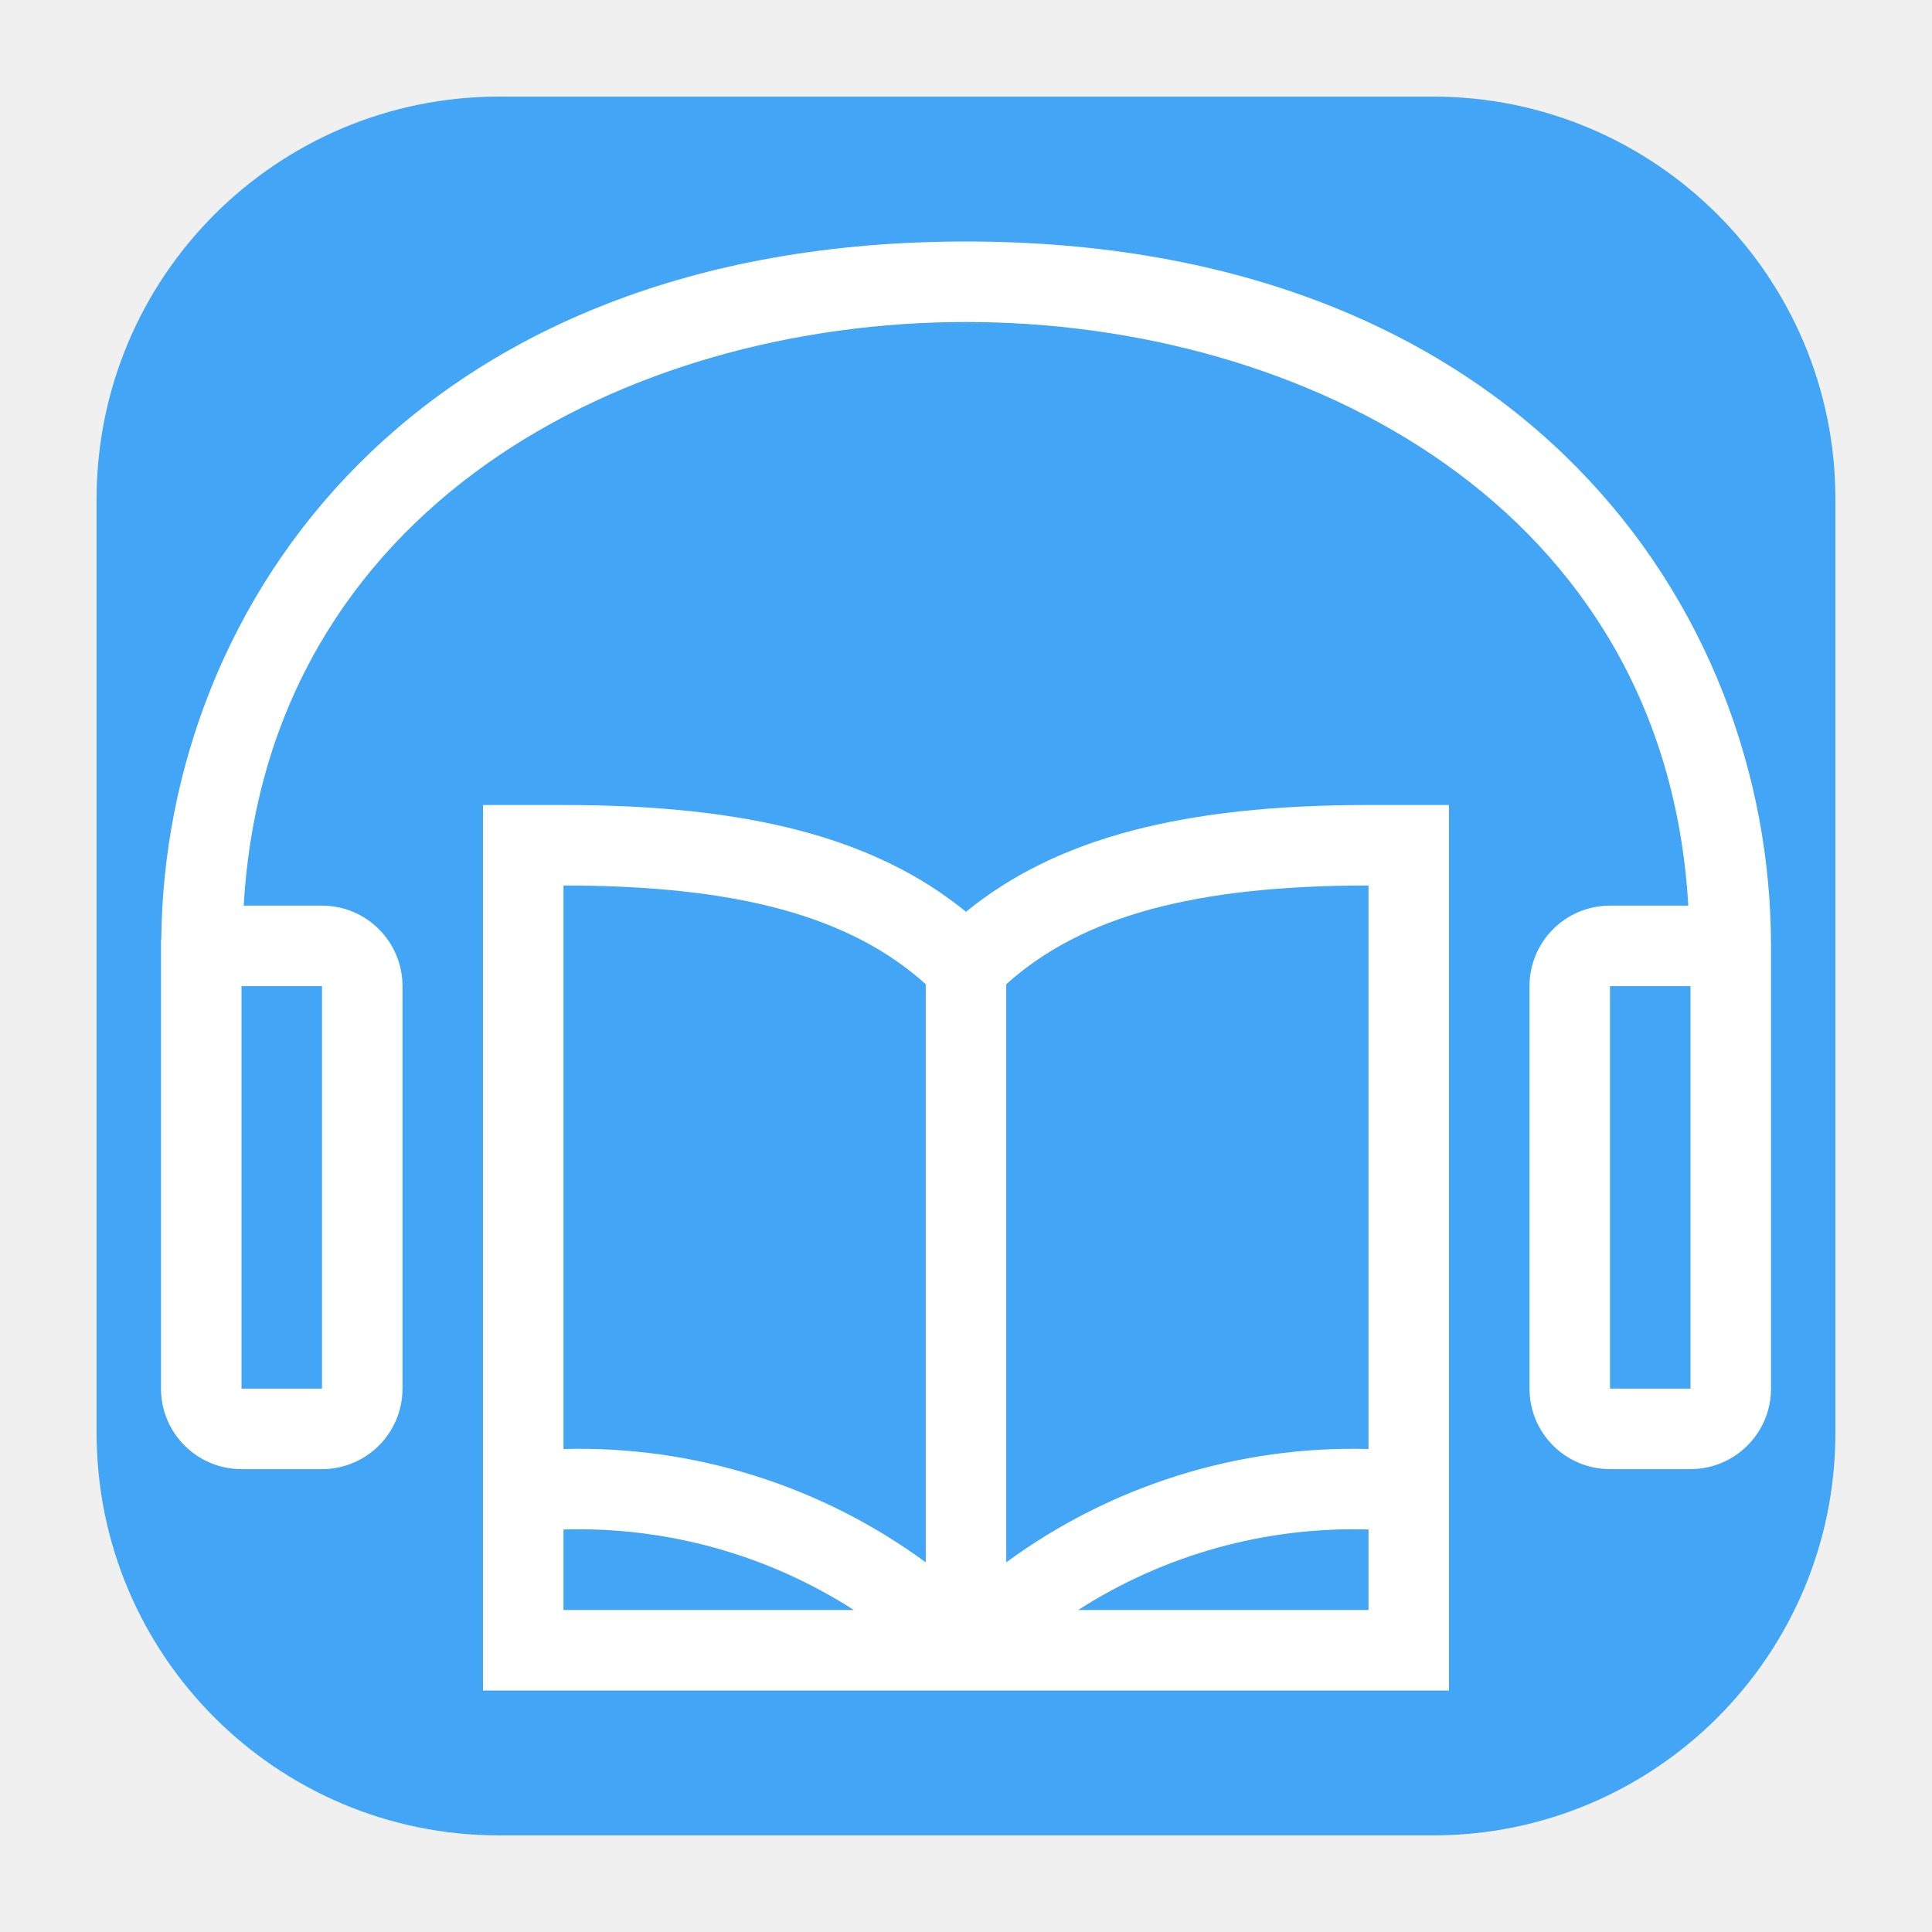
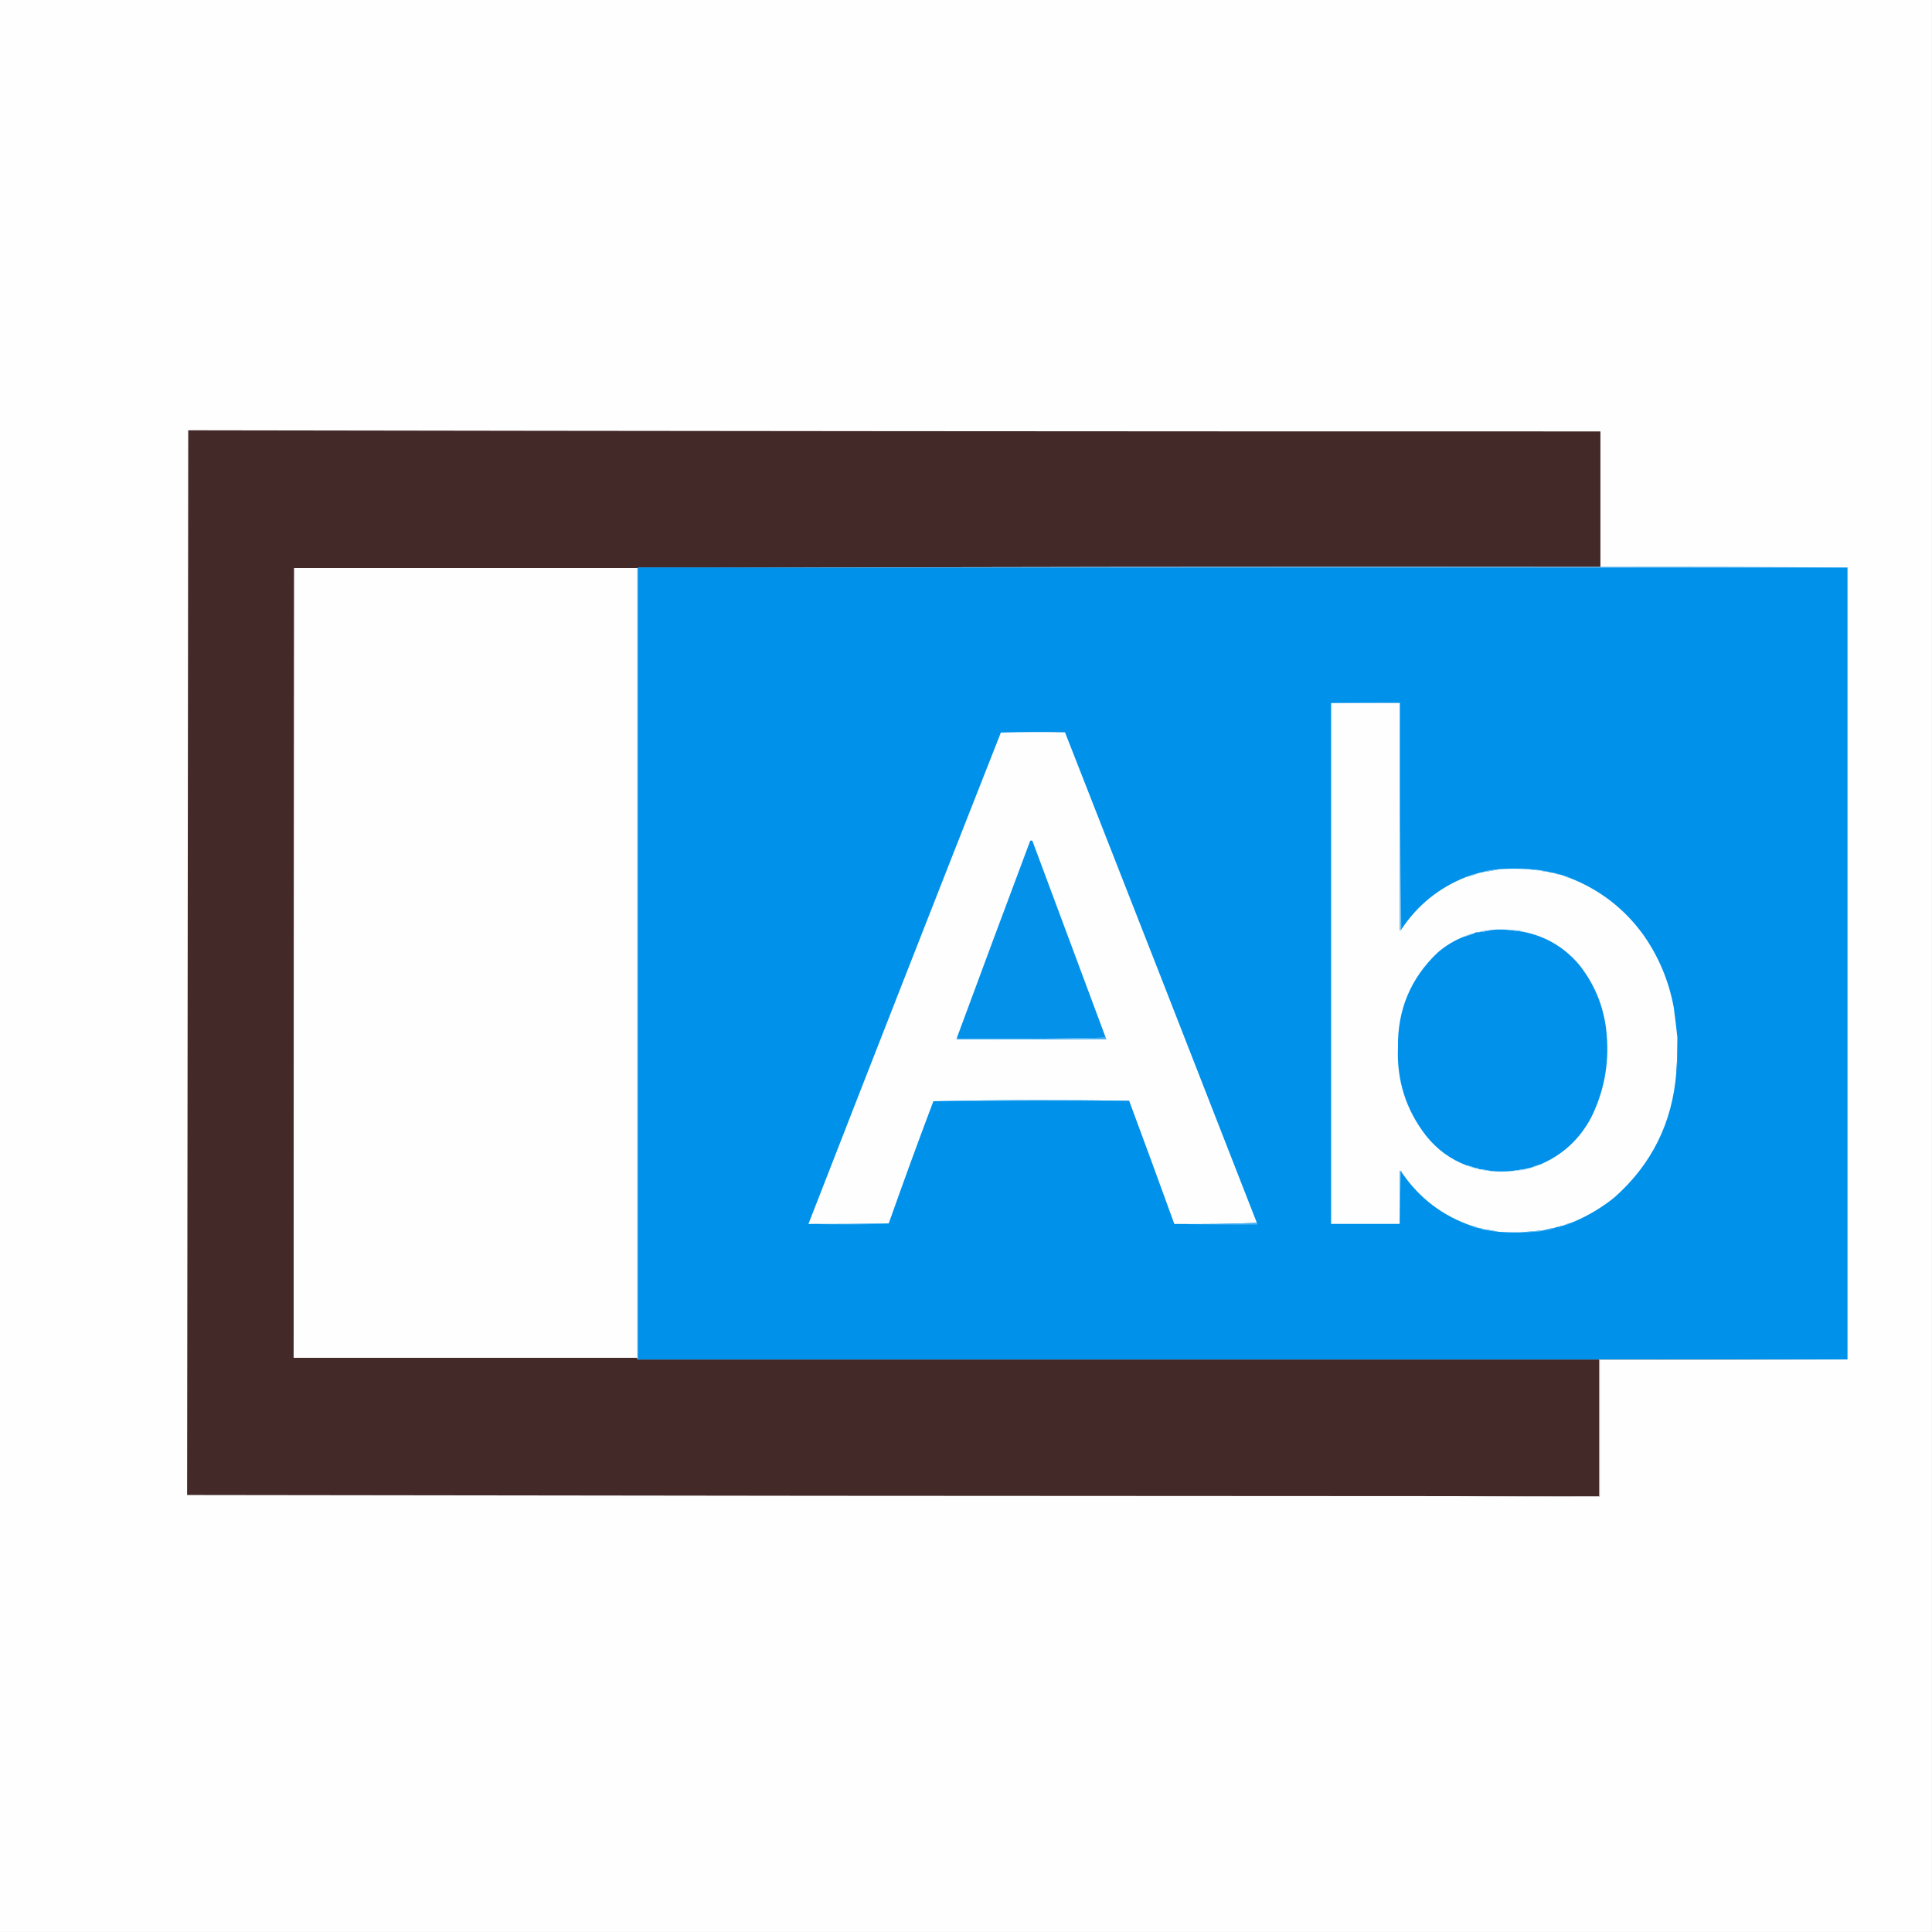
- <svg xmlns="http://www.w3.org/2000/svg" viewBox="0 0 48 48" x="0px" y="0px">
-   <g data-name="icons">
-     <rect height="90%" width="90%" x="5%" y="5%" rx="10" fill="#42a5f5" />
-     <path fill="white" d="M24,22.653C21.758,20.825,18.62,20,14,20H12V42H36V20H34C29.38,20,26.242,20.825,24,22.653Zm1,1.8C26.875,22.767,29.668,22,34,22V36a14.554,14.554,0,0,0-9,2.816ZM14,22c4.332,0,7.125.767,9,2.452V38.816A14.554,14.554,0,0,0,14,36Zm0,16a12.656,12.656,0,0,1,7.213,2H14Zm20,2H26.787A12.656,12.656,0,0,1,34,38ZM24,6C10.344,6,4.085,14.959,4.007,23.342H4V34.5a2,2,0,0,0,2,2H8a2,2,0,0,0,2-2v-10a2,2,0,0,0-2-2H6.055C6.63,12.558,15.611,8,24,8s17.37,4.558,17.945,14.5H40a2,2,0,0,0-2,2v10a2,2,0,0,0,2,2h2a2,2,0,0,0,2-2v-11C44,15.071,37.741,6,24,6ZM8,34.5H6v-10H8Zm34,0H40v-10h2Z" />
+ <svg xmlns="http://www.w3.org/2000/svg" version="1.1" width="3464px" height="3464px" style="shape-rendering:geometricPrecision; text-rendering:geometricPrecision; image-rendering:optimizeQuality; fill-rule:evenodd; clip-rule:evenodd">
+   <g>
+     <path style="opacity:1" fill="#fefefe" d="M -0.5,-0.5 C 1154.17,-0.5 2308.83,-0.5 3463.5,-0.5C 3463.5,1154.17 3463.5,2308.83 3463.5,3463.5C 2308.83,3463.5 1154.17,3463.5 -0.5,3463.5C -0.5,2308.83 -0.5,1154.17 -0.5,-0.5 Z" />
+   </g>
+   <g>
+     <path style="opacity:1" fill="#442929" d="M 2869.5,1016.5 C 2293.5,1015.83 1717.83,1016.5 1142.5,1018.5C 937.5,1018.5 732.5,1018.5 527.5,1018.5C 527.229,1490.5 526.896,1962.5 526.5,2434.5C 731.833,2434.5 937.167,2434.5 1142.5,2434.5C 1142.26,2435.79 1142.6,2436.79 1143.5,2437.5C 1718.17,2437.5 2292.83,2437.5 2867.5,2437.5C 2867.5,2519.17 2867.5,2600.83 2867.5,2682.5C 2778.83,2682.5 2690.17,2682.5 2601.5,2682.5C 1846.17,2682.36 1090.83,2681.7 335.5,2680.5C 336.065,2044.17 336.732,1407.83 337.5,771.5C 1181.5,772.932 2025.5,773.599 2869.5,773.5C 2869.5,854.5 2869.5,935.5 2869.5,1016.5 Z" />
+   </g>
+   <g>
+     <path style="opacity:1" fill="#2d99dd" d="M 2869.5,1016.5 C 3017.33,1016.17 3165,1016.5 3312.5,1017.5C 2589.5,1017.5 1866.5,1017.5 1143.5,1017.5C 1143.5,1490.83 1143.5,1964.17 1143.5,2437.5C 1142.6,2436.79 1142.26,2435.79 1142.5,2434.5C 1142.5,1962.5 1142.5,1490.5 1142.5,1018.5C 1717.83,1016.5 2293.5,1015.83 2869.5,1016.5 Z" />
+   </g>
+   <g>
+     <path style="opacity:1" fill="#0091ea" d="M 3312.5,1017.5 C 3312.5,1490.83 3312.5,1964.17 3312.5,2437.5C 3164.17,2437.5 3015.83,2437.5 2867.5,2437.5C 2292.83,2437.5 1718.17,2437.5 1143.5,2437.5C 1143.5,1964.17 1143.5,1490.83 1143.5,1017.5C 1866.5,1017.5 2589.5,1017.5 3312.5,1017.5 Z" />
+   </g>
+   <g>
+     <path style="opacity:1" fill="#fefefe" d="M 1142.5,1018.5 C 1142.5,1490.5 1142.5,1962.5 1142.5,2434.5C 937.167,2434.5 731.833,2434.5 526.5,2434.5C 526.896,1962.5 527.229,1490.5 527.5,1018.5C 732.5,1018.5 937.5,1018.5 1142.5,1018.5 Z" />
+   </g>
+   <g>
+     <path style="opacity:1" fill="#eff8fd" d="M 2386.5,1260.5 C 2386.83,1260.5 2387.17,1260.5 2387.5,1260.5C 2387.5,1571.5 2387.5,1882.5 2387.5,2193.5C 2428.17,2193.5 2468.83,2193.5 2509.5,2193.5C 2509.5,2193.83 2509.5,2194.17 2509.5,2194.5C 2468.5,2194.5 2427.5,2194.5 2386.5,2194.5C 2386.5,1883.17 2386.5,1571.83 2386.5,1260.5 Z" />
+   </g>
+   <g>
+     <path style="opacity:1" fill="#fefefe" d="M 2387.5,1260.5 C 2428.17,1260.5 2468.83,1260.5 2509.5,1260.5C 2509.5,1396.17 2509.5,1531.83 2509.5,1667.5C 2510.79,1667.74 2511.79,1667.4 2512.5,1666.5C 2541.3,1623.03 2579.97,1591.7 2628.5,1572.5C 2636.17,1570.94 2643.5,1568.61 2650.5,1565.5C 2653.39,1564.76 2656.39,1564.09 2659.5,1563.5C 2669.05,1562.32 2678.39,1560.65 2687.5,1558.5C 2705.69,1557.21 2724.02,1557.21 2742.5,1558.5C 2748.95,1559.94 2755.61,1560.6 2762.5,1560.5C 2765.84,1562.22 2769.51,1562.88 2773.5,1562.5C 2777.94,1563.99 2782.61,1564.99 2787.5,1565.5C 2789.51,1566.92 2791.85,1567.59 2794.5,1567.5C 2798.04,1568.08 2801.37,1569.08 2804.5,1570.5C 2807.94,1572.2 2811.61,1573.54 2815.5,1574.5C 2868.64,1595.45 2912.14,1629.12 2946,1675.5C 2973.9,1714.99 2992.23,1758.66 3001,1806.5C 3003.42,1824.49 3005.59,1842.49 3007.5,1860.5C 3007.78,1881.54 3007.12,1902.54 3005.5,1923.5C 2998.39,2013.22 2961.39,2087.72 2894.5,2147C 2871.65,2165.43 2846.65,2180.26 2819.5,2191.5C 2813.61,2193.13 2807.94,2195.13 2802.5,2197.5C 2799.85,2197.41 2797.51,2198.08 2795.5,2199.5C 2792.57,2199.57 2789.91,2200.23 2787.5,2201.5C 2781.24,2202.22 2775.24,2203.55 2769.5,2205.5C 2755.06,2207.15 2740.73,2208.48 2726.5,2209.5C 2713.12,2209.8 2699.78,2209.46 2686.5,2208.5C 2678.7,2206.72 2670.7,2205.38 2662.5,2204.5C 2661.83,2204.5 2661.17,2204.5 2660.5,2204.5C 2657.55,2202.59 2654.21,2201.59 2650.5,2201.5C 2650.17,2201.5 2649.83,2201.5 2649.5,2201.5C 2646.86,2199.69 2643.86,2198.69 2640.5,2198.5C 2587.55,2180.83 2545.22,2148.83 2513.5,2102.5C 2513.31,2100.09 2511.97,2099.09 2509.5,2099.5C 2509.5,2130.83 2509.5,2162.17 2509.5,2193.5C 2468.83,2193.5 2428.17,2193.5 2387.5,2193.5C 2387.5,1882.5 2387.5,1571.5 2387.5,1260.5 Z" />
+   </g>
+   <g>
+     <path style="opacity:1" fill="#77c1ef" d="M 2386.5,1260.5 C 2427.66,1259.5 2469,1259.17 2510.5,1259.5C 2509.83,1395.5 2510.5,1531.17 2512.5,1666.5C 2511.79,1667.4 2510.79,1667.74 2509.5,1667.5C 2509.5,1531.83 2509.5,1396.17 2509.5,1260.5C 2468.83,1260.5 2428.17,1260.5 2387.5,1260.5C 2387.17,1260.5 2386.83,1260.5 2386.5,1260.5 Z" />
+   </g>
+   <g>
+     <path style="opacity:1" fill="#fefefe" d="M 2253.5,2192.5 C 2204.51,2194.5 2155.18,2195.16 2105.5,2194.5C 2078.78,2120.73 2051.78,2047.06 2024.5,1973.5C 1966.17,1972.83 1907.67,1972.5 1849,1972.5C 1790.16,1972.5 1731.66,1973.17 1673.5,1974.5C 1646.04,2047.22 1619.37,2120.22 1593.5,2193.5C 1545.57,2194.49 1497.57,2194.83 1449.5,2194.5C 1563.24,1902.31 1678.24,1608.64 1794.5,1313.5C 1832.83,1312.33 1871.16,1312.17 1909.5,1313C 2024.46,1606.06 2139.13,1899.22 2253.5,2192.5 Z" />
+   </g>
+   <g>
+     <path style="opacity:1" fill="#0391ea" d="M 1982.5,1860.5 C 1894.17,1862.5 1805.51,1863.16 1716.5,1862.5C 1716.5,1861.17 1716.5,1859.83 1716.5,1858.5C 1759.36,1742.42 1802.53,1626.42 1846,1510.5C 1846.62,1507.29 1848.29,1506.29 1851,1507.5C 1894.92,1625.1 1938.76,1742.76 1982.5,1860.5 Z" />
+   </g>
+   <g>
+     <path style="opacity:1" fill="#93cef5" d="M 2742.5,1558.5 C 2749.4,1558.29 2756.06,1558.96 2762.5,1560.5C 2755.61,1560.6 2748.95,1559.94 2742.5,1558.5 Z" />
+   </g>
+   <g>
+     <path style="opacity:1" fill="#9ad1f6" d="M 2687.5,1558.5 C 2678.39,1560.65 2669.05,1562.32 2659.5,1563.5C 2661.88,1562.11 2664.54,1561.28 2667.5,1561C 2674.12,1559.71 2680.79,1558.88 2687.5,1558.5 Z" />
+   </g>
+   <g>
+     <path style="opacity:1" fill="#a0d4f6" d="M 2762.5,1560.5 C 2766.36,1560.81 2770.03,1561.48 2773.5,1562.5C 2769.51,1562.88 2765.84,1562.22 2762.5,1560.5 Z" />
+   </g>
+   <g>
+     <path style="opacity:1" fill="#86c9f4" d="M 2787.5,1565.5 C 2790.15,1565.41 2792.49,1566.08 2794.5,1567.5C 2791.85,1567.59 2789.51,1566.92 2787.5,1565.5 Z" />
+   </g>
+   <g>
+     <path style="opacity:1" fill="#a3d5f7" d="M 2650.5,1565.5 C 2643.5,1568.61 2636.17,1570.94 2628.5,1572.5C 2635.5,1569.39 2642.83,1567.06 2650.5,1565.5 Z" />
+   </g>
+   <g>
+     <path style="opacity:1" fill="#87c8f4" d="M 2804.5,1570.5 C 2808.71,1570.68 2812.37,1572.01 2815.5,1574.5C 2811.61,1573.54 2807.94,1572.2 2804.5,1570.5 Z" />
+   </g>
+   <g>
+     <path style="opacity:1" fill="#0191ea" d="M 2706.5,1667.5 C 2714.36,1668.49 2722.36,1669.49 2730.5,1670.5C 2771.32,1678.5 2805.15,1698.5 2832,1730.5C 2861.39,1767.99 2877.73,1810.66 2881,1858.5C 2884.9,1909.45 2875.56,1957.79 2853,2003.5C 2832.48,2042.2 2802.31,2070.2 2762.5,2087.5C 2755.61,2089.46 2748.94,2091.8 2742.5,2094.5C 2740.71,2094.37 2739.04,2094.7 2737.5,2095.5C 2728.69,2096.76 2720.02,2098.09 2711.5,2099.5C 2698.5,2100.83 2685.5,2100.83 2672.5,2099.5C 2666.69,2098.14 2660.69,2097.14 2654.5,2096.5C 2653.83,2096.5 2653.17,2096.5 2652.5,2096.5C 2650.9,2094.93 2648.9,2094.26 2646.5,2094.5C 2646.17,2094.5 2645.83,2094.5 2645.5,2094.5C 2640.5,2092.06 2635.17,2090.39 2629.5,2089.5C 2600.65,2078.62 2576.49,2060.95 2557,2036.5C 2520.88,1990.03 2504.05,1937.19 2506.5,1878C 2505.46,1810.74 2529.12,1754.07 2577.5,1708C 2591.51,1695.83 2607.18,1686.33 2624.5,1679.5C 2630.77,1678.08 2636.77,1676.08 2642.5,1673.5C 2644.59,1672.06 2646.92,1671.39 2649.5,1671.5C 2657.77,1671.04 2665.77,1669.71 2673.5,1667.5C 2684.55,1666.23 2695.55,1666.23 2706.5,1667.5 Z" />
+   </g>
+   <g>
+     <path style="opacity:1" fill="#6fbdf2" d="M 2706.5,1667.5 C 2711.18,1667.33 2715.85,1667.5 2720.5,1668C 2724.13,1668.15 2727.47,1668.98 2730.5,1670.5C 2722.36,1669.49 2714.36,1668.49 2706.5,1667.5 Z" />
+   </g>
+   <g>
+     <path style="opacity:1" fill="#6cbbf2" d="M 2673.5,1667.5 C 2665.77,1669.71 2657.77,1671.04 2649.5,1671.5C 2657.2,1669.11 2665.2,1667.77 2673.5,1667.5 Z" />
+   </g>
+   <g>
+     <path style="opacity:1" fill="#6abbf2" d="M 2642.5,1673.5 C 2636.77,1676.08 2630.77,1678.08 2624.5,1679.5C 2630.09,1676.53 2636.09,1674.53 2642.5,1673.5 Z" />
+   </g>
+   <g>
+     <path style="opacity:1" fill="#45aeef" d="M 1716.5,1858.5 C 1716.5,1859.83 1716.5,1861.17 1716.5,1862.5C 1805.51,1863.16 1894.17,1862.5 1982.5,1860.5C 1983.4,1861.21 1983.74,1862.21 1983.5,1863.5C 1894.17,1863.5 1804.83,1863.5 1715.5,1863.5C 1715.5,1862.5 1715.5,1861.5 1715.5,1860.5C 1715.33,1859.51 1715.66,1858.84 1716.5,1858.5 Z" />
+   </g>
+   <g>
+     <path style="opacity:1" fill="#cce8fa" d="M 1715.5,1860.5 C 1715.5,1861.5 1715.5,1862.5 1715.5,1863.5C 1804.83,1863.5 1894.17,1863.5 1983.5,1863.5C 1894,1864.5 1804.33,1864.83 1714.5,1864.5C 1714.23,1862.9 1714.57,1861.57 1715.5,1860.5 Z" />
+   </g>
+   <g>
+     <path style="opacity:1" fill="#2e96df" d="M 3007.5,1860.5 C 3008.87,1880.69 3008.71,1901.02 3007,1921.5C 3006.72,1922.42 3006.22,1923.08 3005.5,1923.5C 3007.12,1902.54 3007.78,1881.54 3007.5,1860.5 Z" />
+   </g>
+   <g>
+     <path style="opacity:1" fill="#78c5f4" d="M 2024.5,1973.5 C 1907.43,1973.17 1790.43,1973.5 1673.5,1974.5C 1731.66,1973.17 1790.16,1972.5 1849,1972.5C 1907.67,1972.5 1966.17,1972.83 2024.5,1973.5 Z" />
+   </g>
+   <g>
+     <path style="opacity:1" fill="#7dc3f3" d="M 2629.5,2089.5 C 2635.17,2090.39 2640.5,2092.06 2645.5,2094.5C 2639.83,2093.61 2634.5,2091.94 2629.5,2089.5 Z" />
+   </g>
+   <g>
+     <path style="opacity:1" fill="#9fd3f6" d="M 2762.5,2087.5 C 2756.36,2090.99 2749.7,2093.32 2742.5,2094.5C 2748.94,2091.8 2755.61,2089.46 2762.5,2087.5 Z" />
+   </g>
+   <g>
+     <path style="opacity:1" fill="#95cff6" d="M 2646.5,2094.5 C 2648.9,2094.26 2650.9,2094.93 2652.5,2096.5C 2650.1,2096.74 2648.1,2096.07 2646.5,2094.5 Z" />
+   </g>
+   <g>
+     <path style="opacity:1" fill="#a1d5f7" d="M 2654.5,2096.5 C 2660.69,2097.14 2666.69,2098.14 2672.5,2099.5C 2666.15,2099.78 2660.15,2098.78 2654.5,2096.5 Z" />
+   </g>
+   <g>
+     <path style="opacity:1" fill="#9bd1f6" d="M 2737.5,2095.5 C 2737.08,2096.22 2736.42,2096.72 2735.5,2097C 2727.56,2098.44 2719.56,2099.28 2711.5,2099.5C 2720.02,2098.09 2728.69,2096.76 2737.5,2095.5 Z" />
+   </g>
+   <g>
+     <path style="opacity:1" fill="#74c2f3" d="M 2513.5,2102.5 C 2512.85,2102.2 2512.18,2101.86 2511.5,2101.5C 2510.83,2132.66 2510.17,2163.66 2509.5,2194.5C 2509.5,2194.17 2509.5,2193.83 2509.5,2193.5C 2509.5,2162.17 2509.5,2130.83 2509.5,2099.5C 2511.97,2099.09 2513.31,2100.09 2513.5,2102.5 Z" />
+   </g>
+   <g>
+     <path style="opacity:1" fill="#50b3f0" d="M 1593.5,2193.5 C 1569.84,2194.83 1545.84,2195.5 1521.5,2195.5C 1497.33,2195.5 1473.33,2195.17 1449.5,2194.5C 1497.57,2194.83 1545.57,2194.49 1593.5,2193.5 Z" />
+   </g>
+   <g>
+     <path style="opacity:1" fill="#51b4f1" d="M 2253.5,2192.5 C 2254.4,2193.21 2254.74,2194.21 2254.5,2195.5C 2204.66,2195.83 2155,2195.5 2105.5,2194.5C 2155.18,2195.16 2204.51,2194.5 2253.5,2192.5 Z" />
+   </g>
+   <g>
+     <path style="opacity:1" fill="#68baf2" d="M 2819.5,2191.5 C 2814.37,2194.66 2808.7,2196.66 2802.5,2197.5C 2807.94,2195.13 2813.61,2193.13 2819.5,2191.5 Z" />
+   </g>
+   <g>
+     <path style="opacity:1" fill="#79c3f3" d="M 2802.5,2197.5 C 2800.49,2198.92 2798.15,2199.59 2795.5,2199.5C 2797.51,2198.08 2799.85,2197.41 2802.5,2197.5 Z" />
+   </g>
+   <g>
+     <path style="opacity:1" fill="#90ccf5" d="M 2640.5,2198.5 C 2643.86,2198.69 2646.86,2199.69 2649.5,2201.5C 2646.08,2201.47 2643.08,2200.47 2640.5,2198.5 Z" />
+   </g>
+   <g>
+     <path style="opacity:1" fill="#7cc3f3" d="M 2650.5,2201.5 C 2654.21,2201.59 2657.55,2202.59 2660.5,2204.5C 2656.79,2204.41 2653.45,2203.41 2650.5,2201.5 Z" />
+   </g>
+   <g>
+     <path style="opacity:1" fill="#6cbaf2" d="M 2787.5,2201.5 C 2781.95,2204.38 2775.95,2205.72 2769.5,2205.5C 2775.24,2203.55 2781.24,2202.22 2787.5,2201.5 Z" />
+   </g>
+   <g>
+     <path style="opacity:1" fill="#79c2f3" d="M 2662.5,2204.5 C 2670.7,2205.38 2678.7,2206.72 2686.5,2208.5C 2678.19,2208.23 2670.19,2206.89 2662.5,2204.5 Z" />
+   </g>
+   <g>
+     <path style="opacity:1" fill="#84c7f4" d="M 2769.5,2205.5 C 2766.1,2206.93 2762.43,2207.76 2758.5,2208C 2747.86,2209.04 2737.19,2209.54 2726.5,2209.5C 2740.73,2208.48 2755.06,2207.15 2769.5,2205.5 Z" />
+   </g>
+   <g>
+     <path style="opacity:1" fill="#bdb7b7" d="M 2867.5,2437.5 C 3015.83,2437.5 3164.17,2437.5 3312.5,2437.5C 3164.67,2438.5 3016.67,2438.83 2868.5,2438.5C 2868.5,2520.17 2868.5,2601.83 2868.5,2683.5C 2779.33,2683.83 2690.33,2683.5 2601.5,2682.5C 2690.17,2682.5 2778.83,2682.5 2867.5,2682.5C 2867.5,2600.83 2867.5,2519.17 2867.5,2437.5 Z" />
  </g>
</svg>
